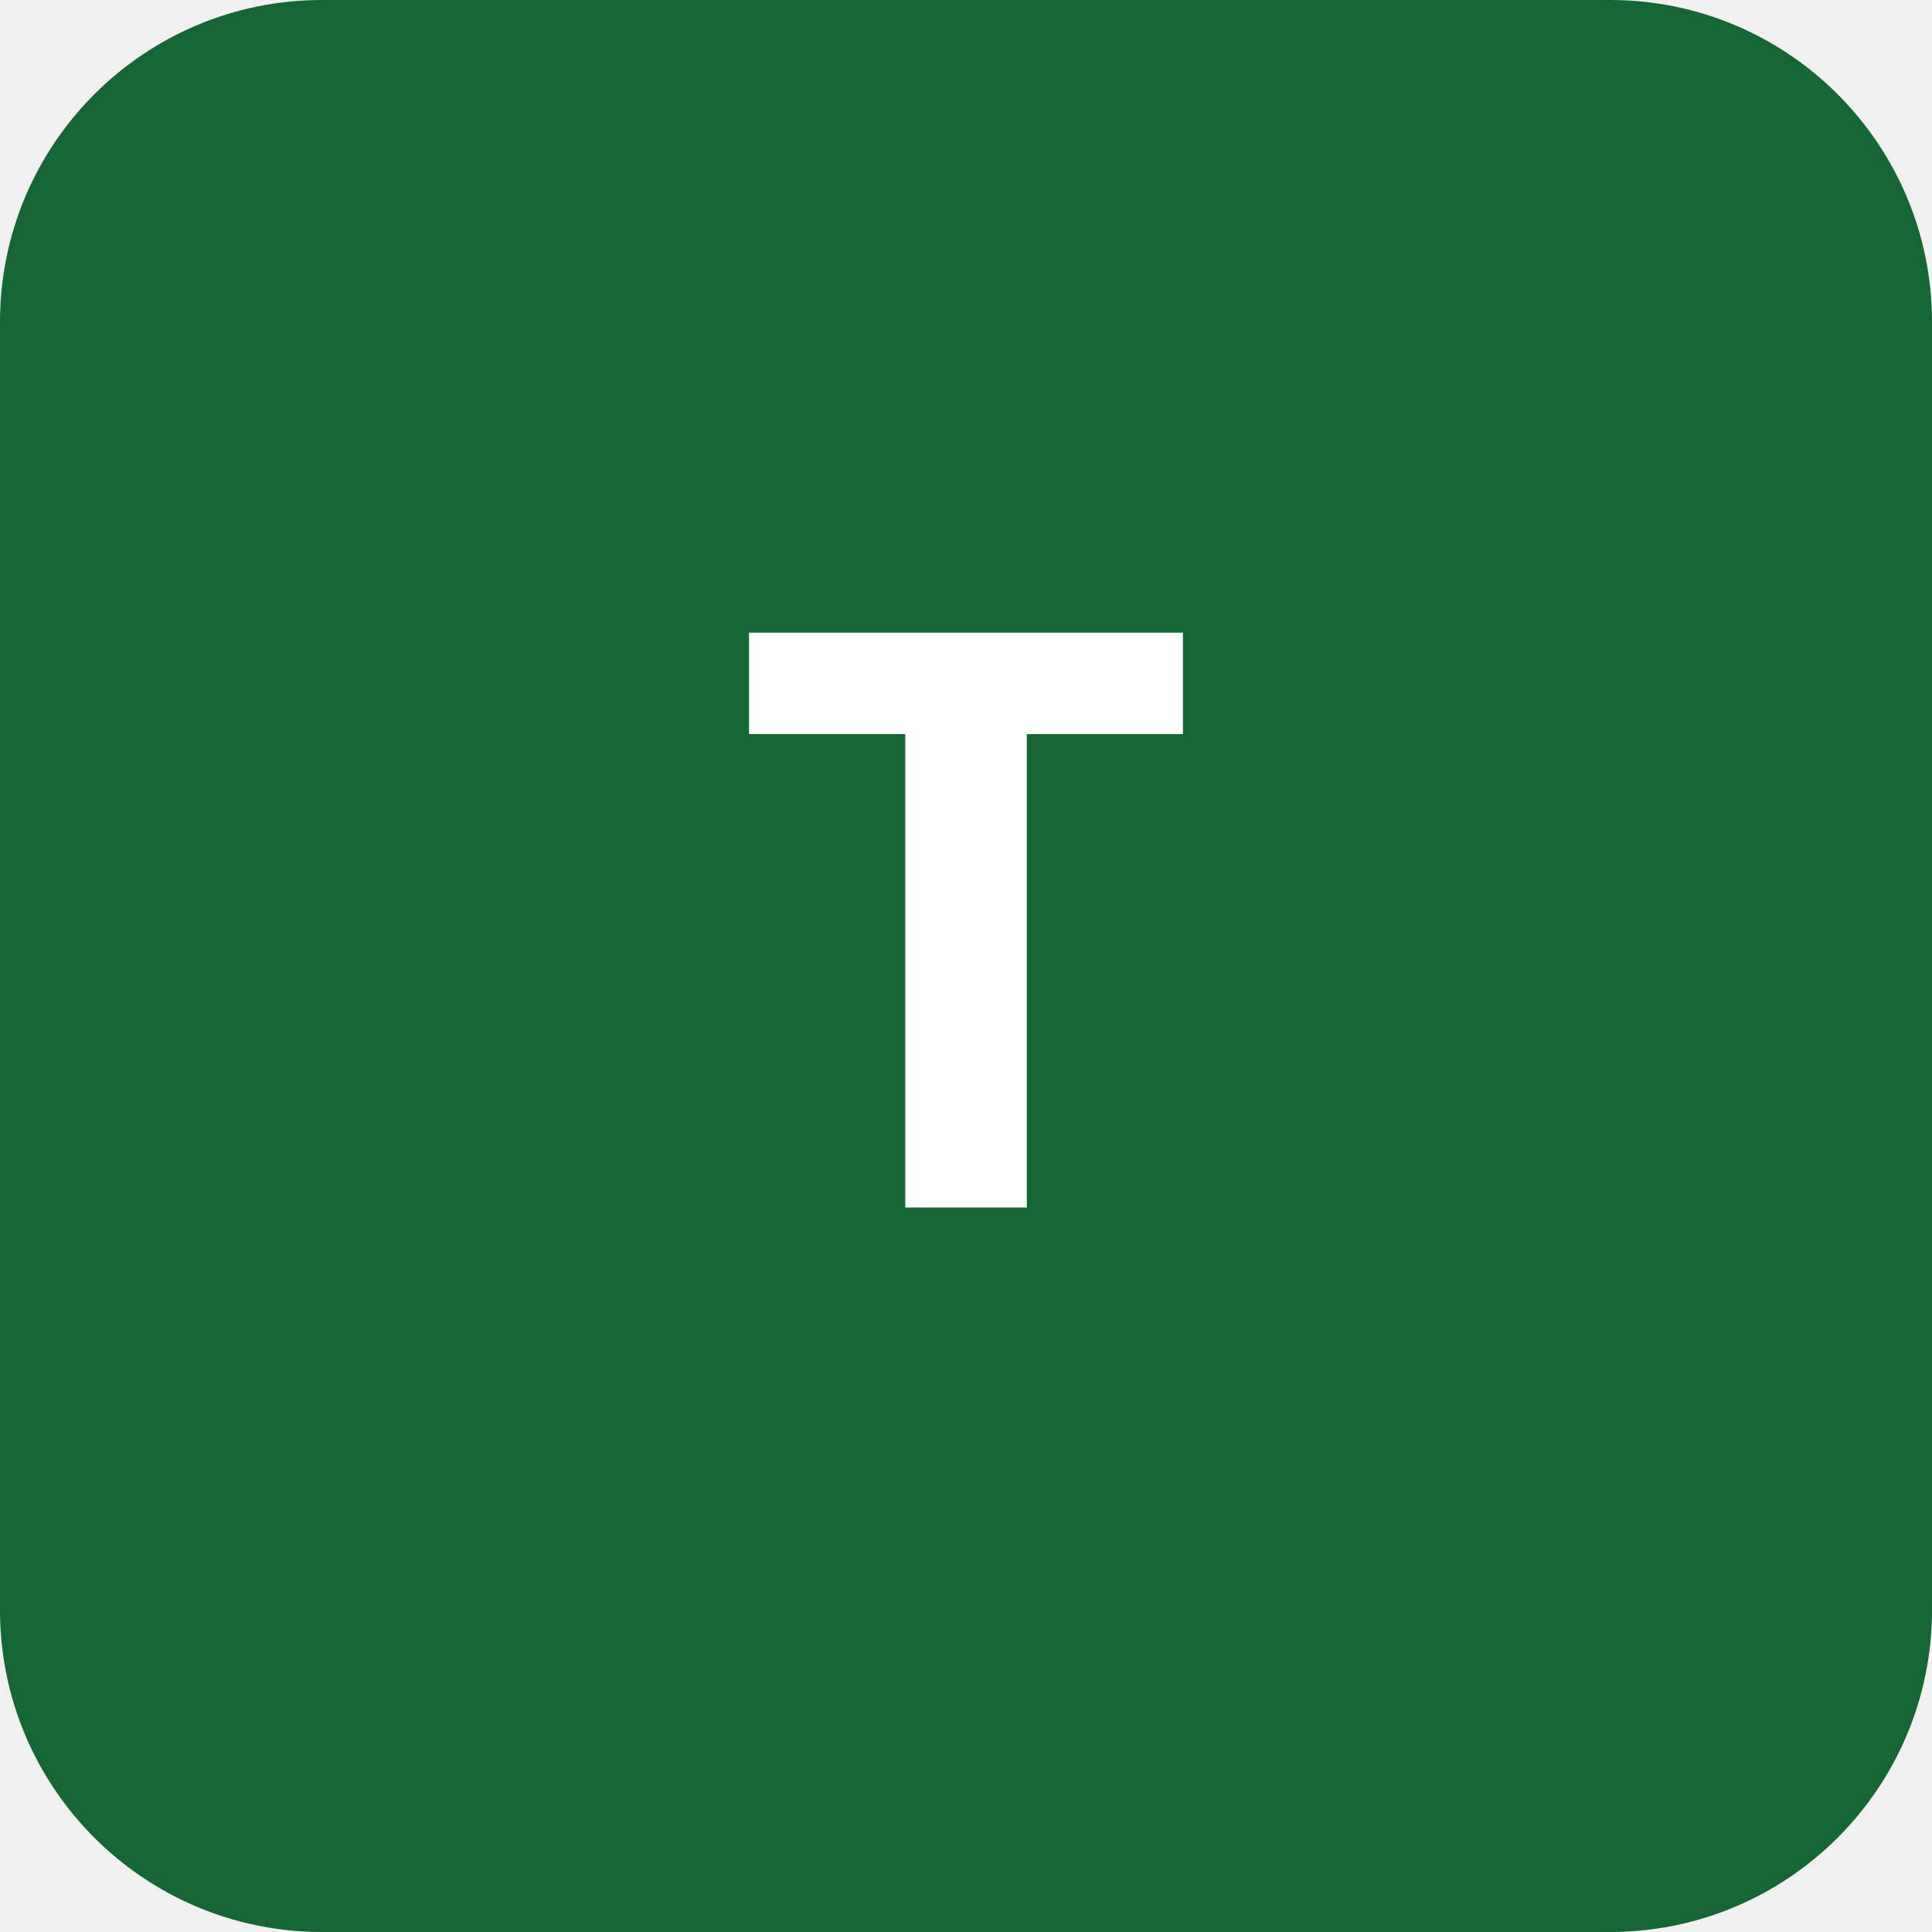
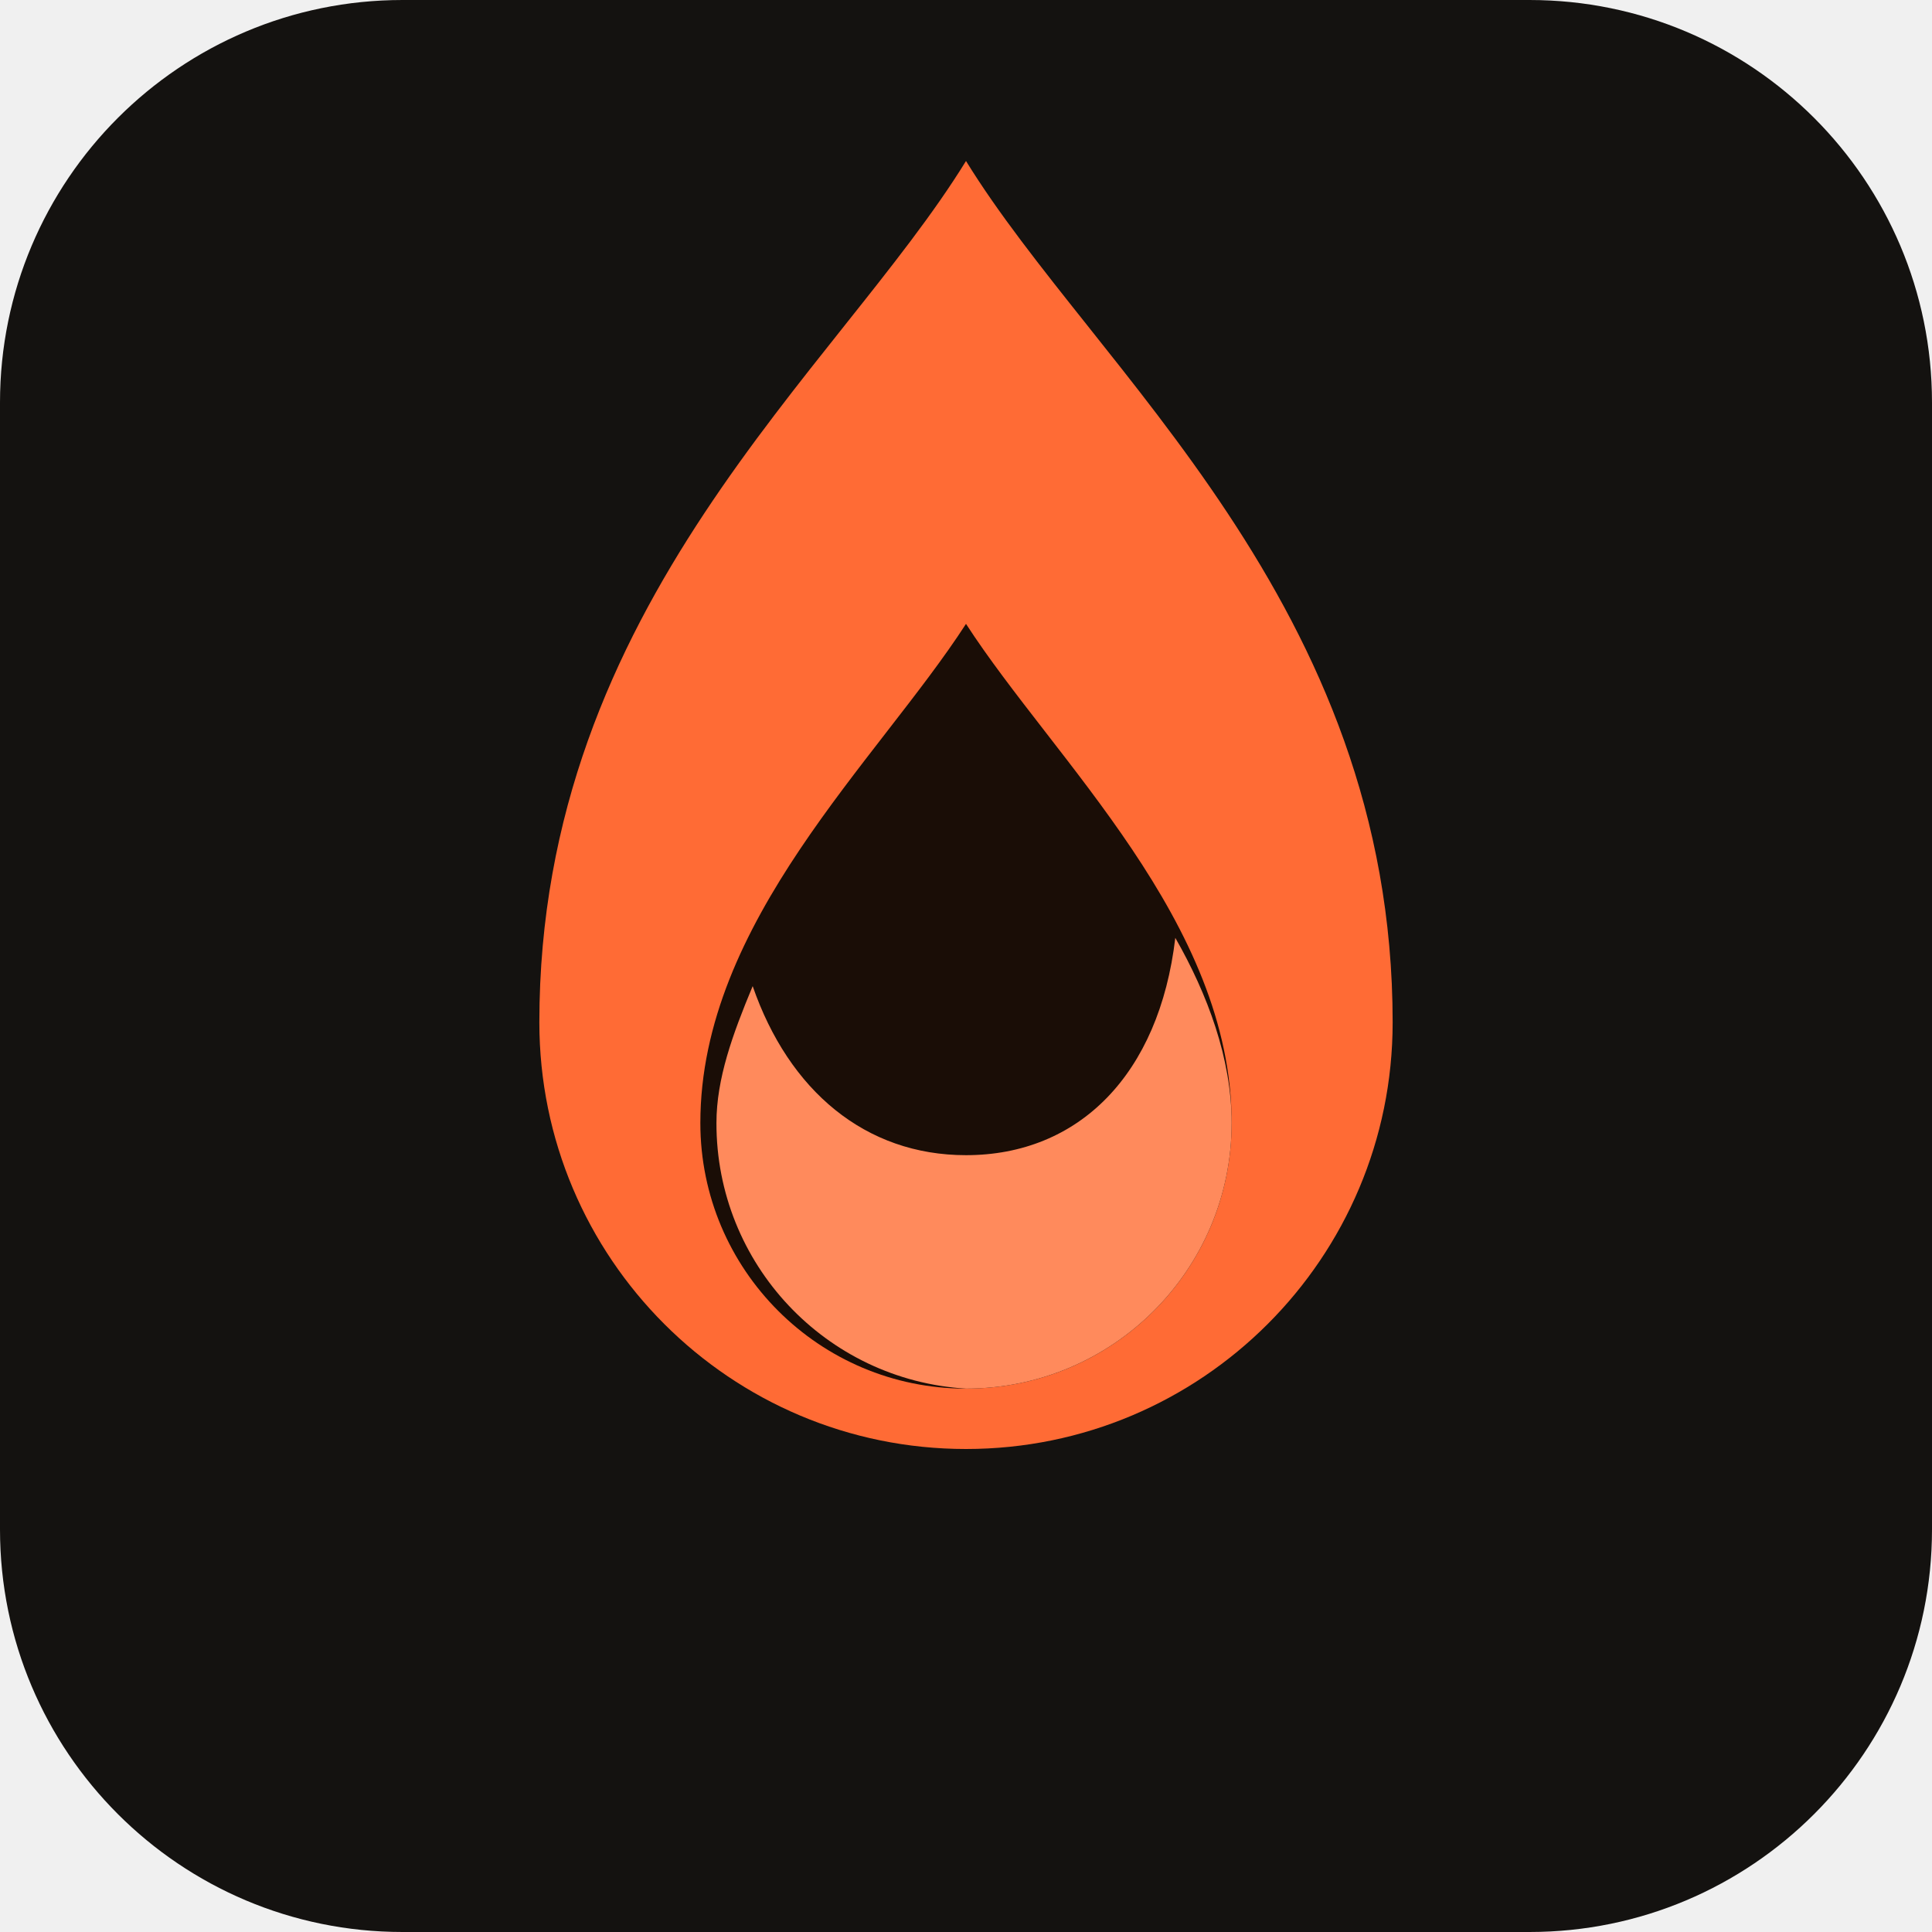
- <svg xmlns="http://www.w3.org/2000/svg" width="192" height="192" viewBox="0 0 192 192">
-   <rect width="192" height="192" rx="32" fill="#166534" />
-   <text x="96" y="120" font-family="system-ui" font-size="80" font-weight="bold" fill="white" text-anchor="middle">T</text>
+ <svg xmlns="http://www.w3.org/2000/svg" width="192" height="192" viewBox="0 0 192 192" fill="none">
+   <rect width="192" height="192" rx="40" fill="#141210" />
+   <g transform="translate(0 0) scale(4)">
+     <path d="M24 4c-3.2 5.2-10.6 11-10.6 21.4a10.6 10.6 0 0 0 21.2 0C34.6 15 27.2 9.2 24 4Z" fill="#FF6B35" />
+     <path d="M24 15.5c-2.2 3.4-6.6 7.4-6.6 12.4a6.6 6.6 0 0 0 13.2 0c0-5-4.4-9-6.6-12.4Z" fill="#1A0D06" />
+     <path d="M24 34.5a6.6 6.6 0 0 0 6.6-6.6c0-1.6-.6-3.2-1.4-4.6-.4 3.4-2.4 5.4-5.2 5.4-2.5 0-4.4-1.6-5.3-4.2-.5 1.2-.9 2.3-.9 3.4a6.6 6.6 0 0 0 6.2 6.6Z" fill="#FF8A5C" />
+   </g>
</svg>
